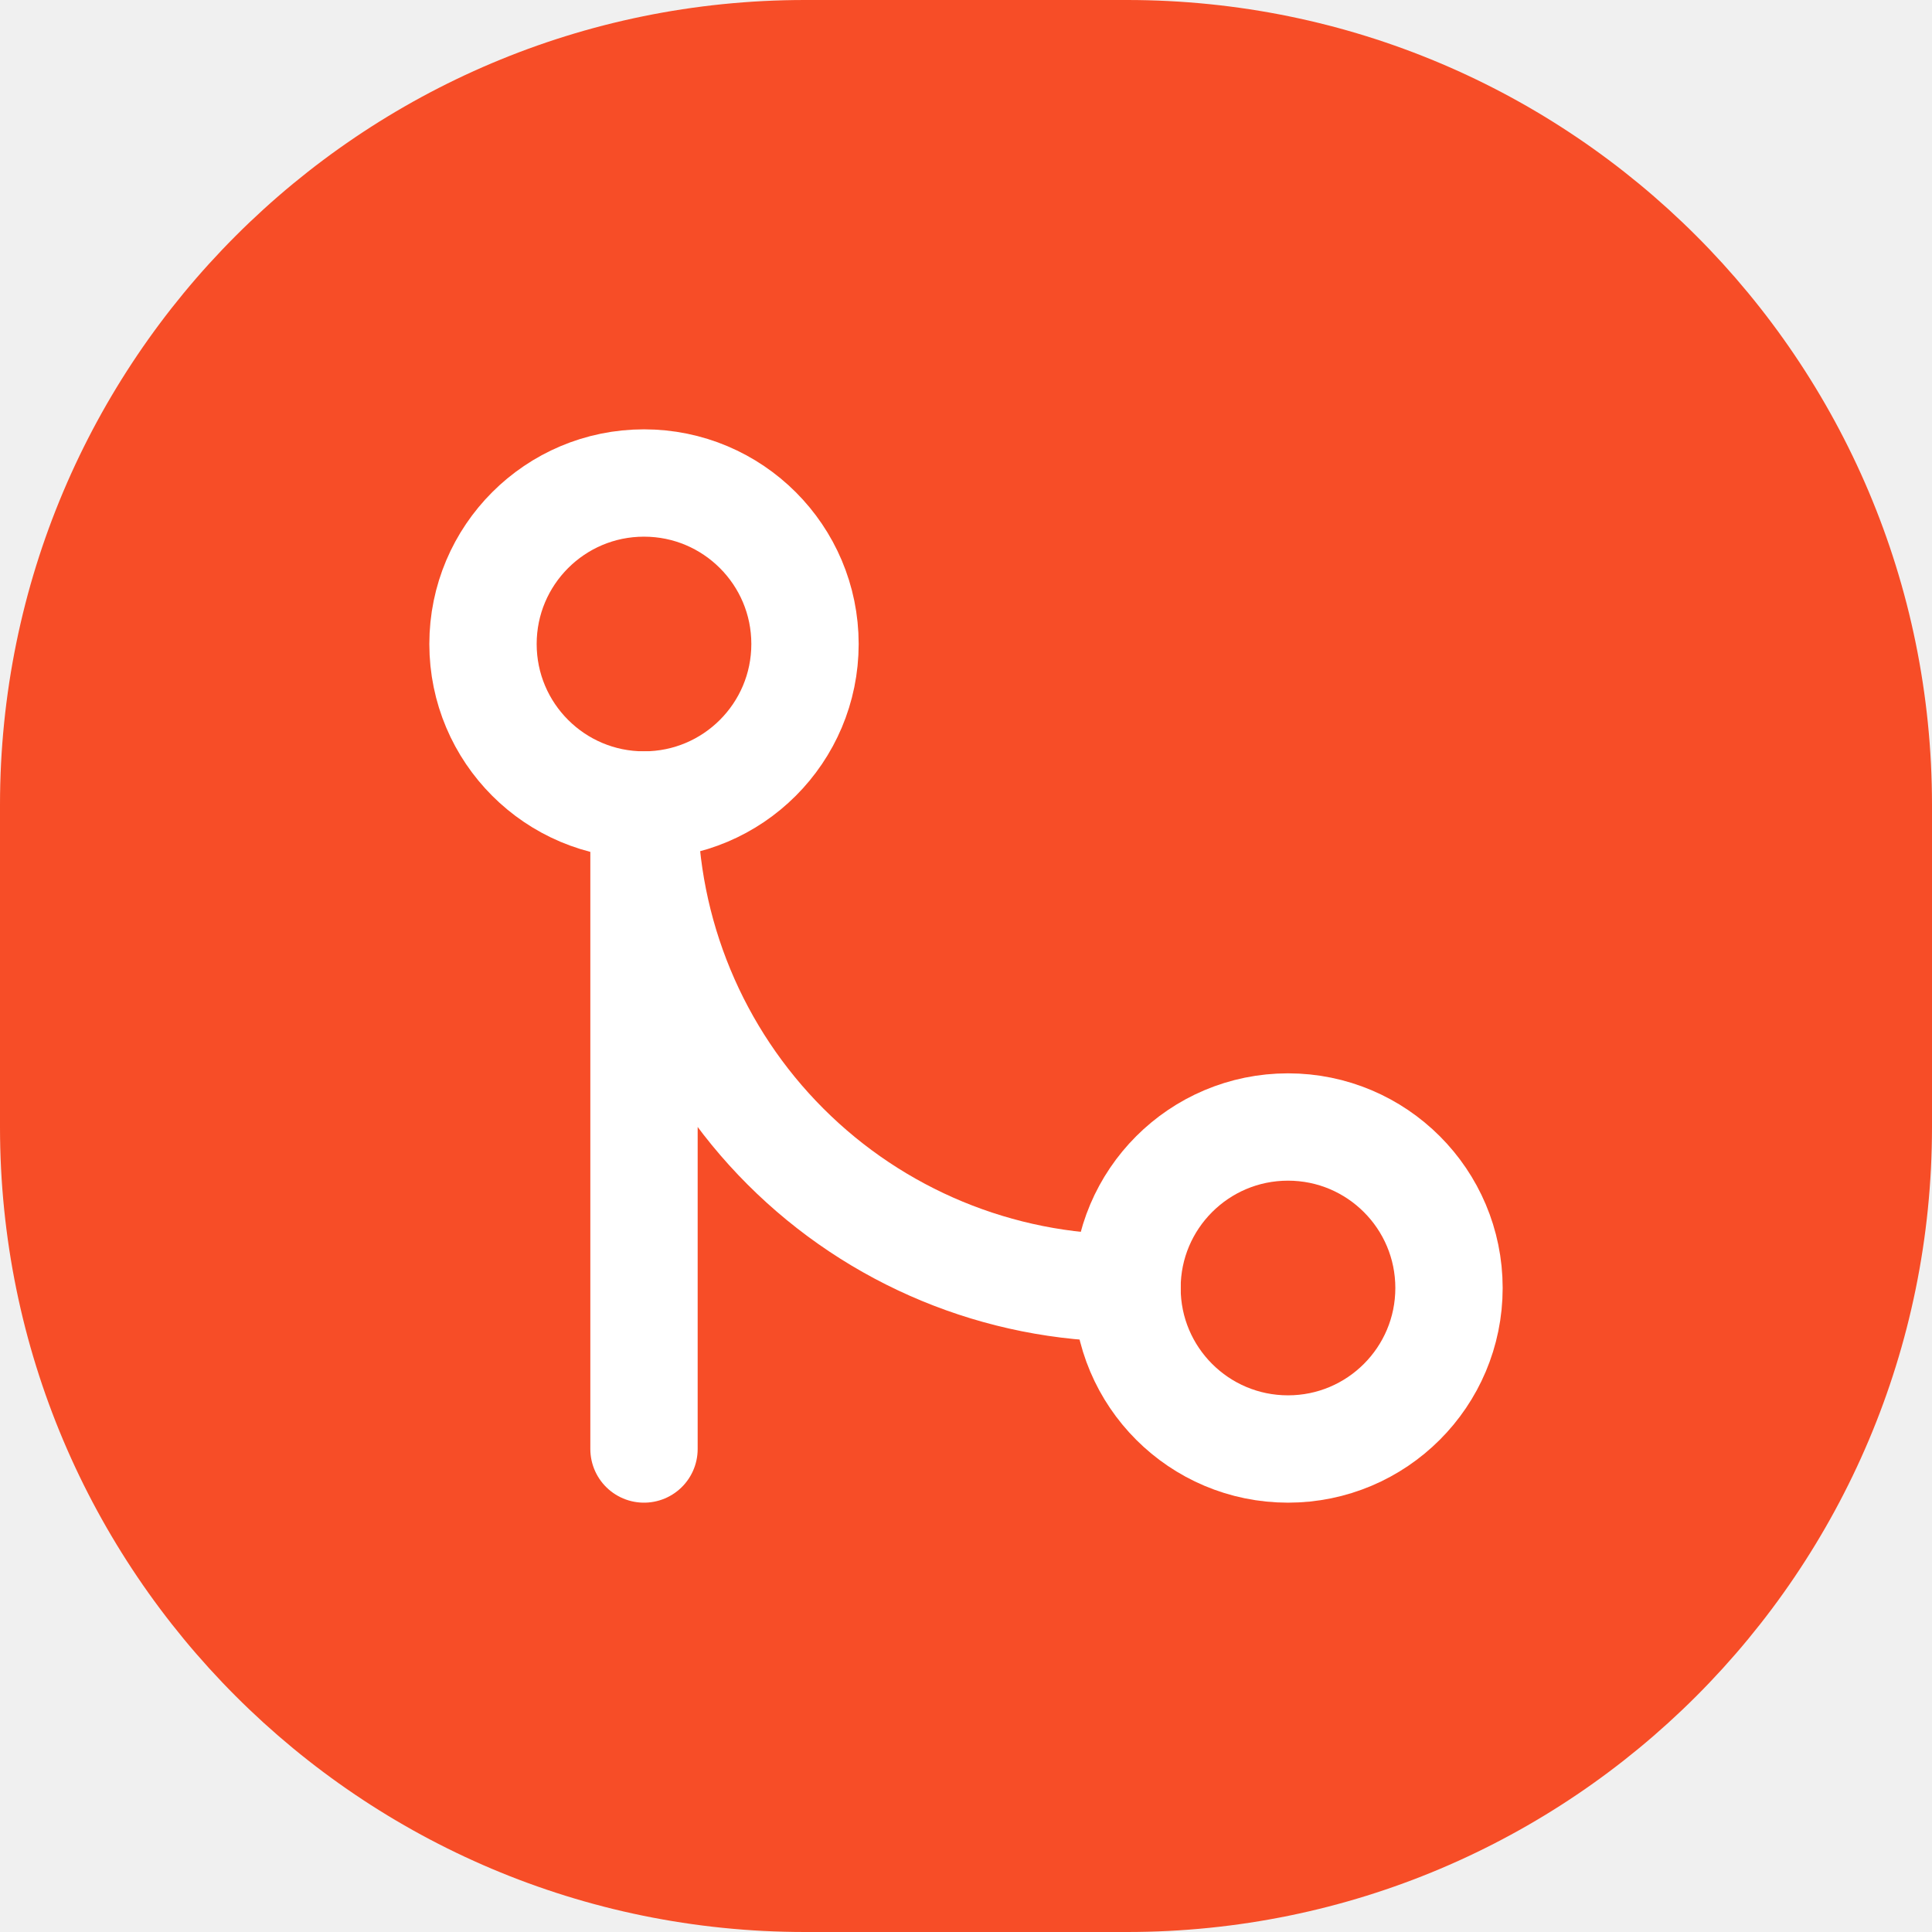
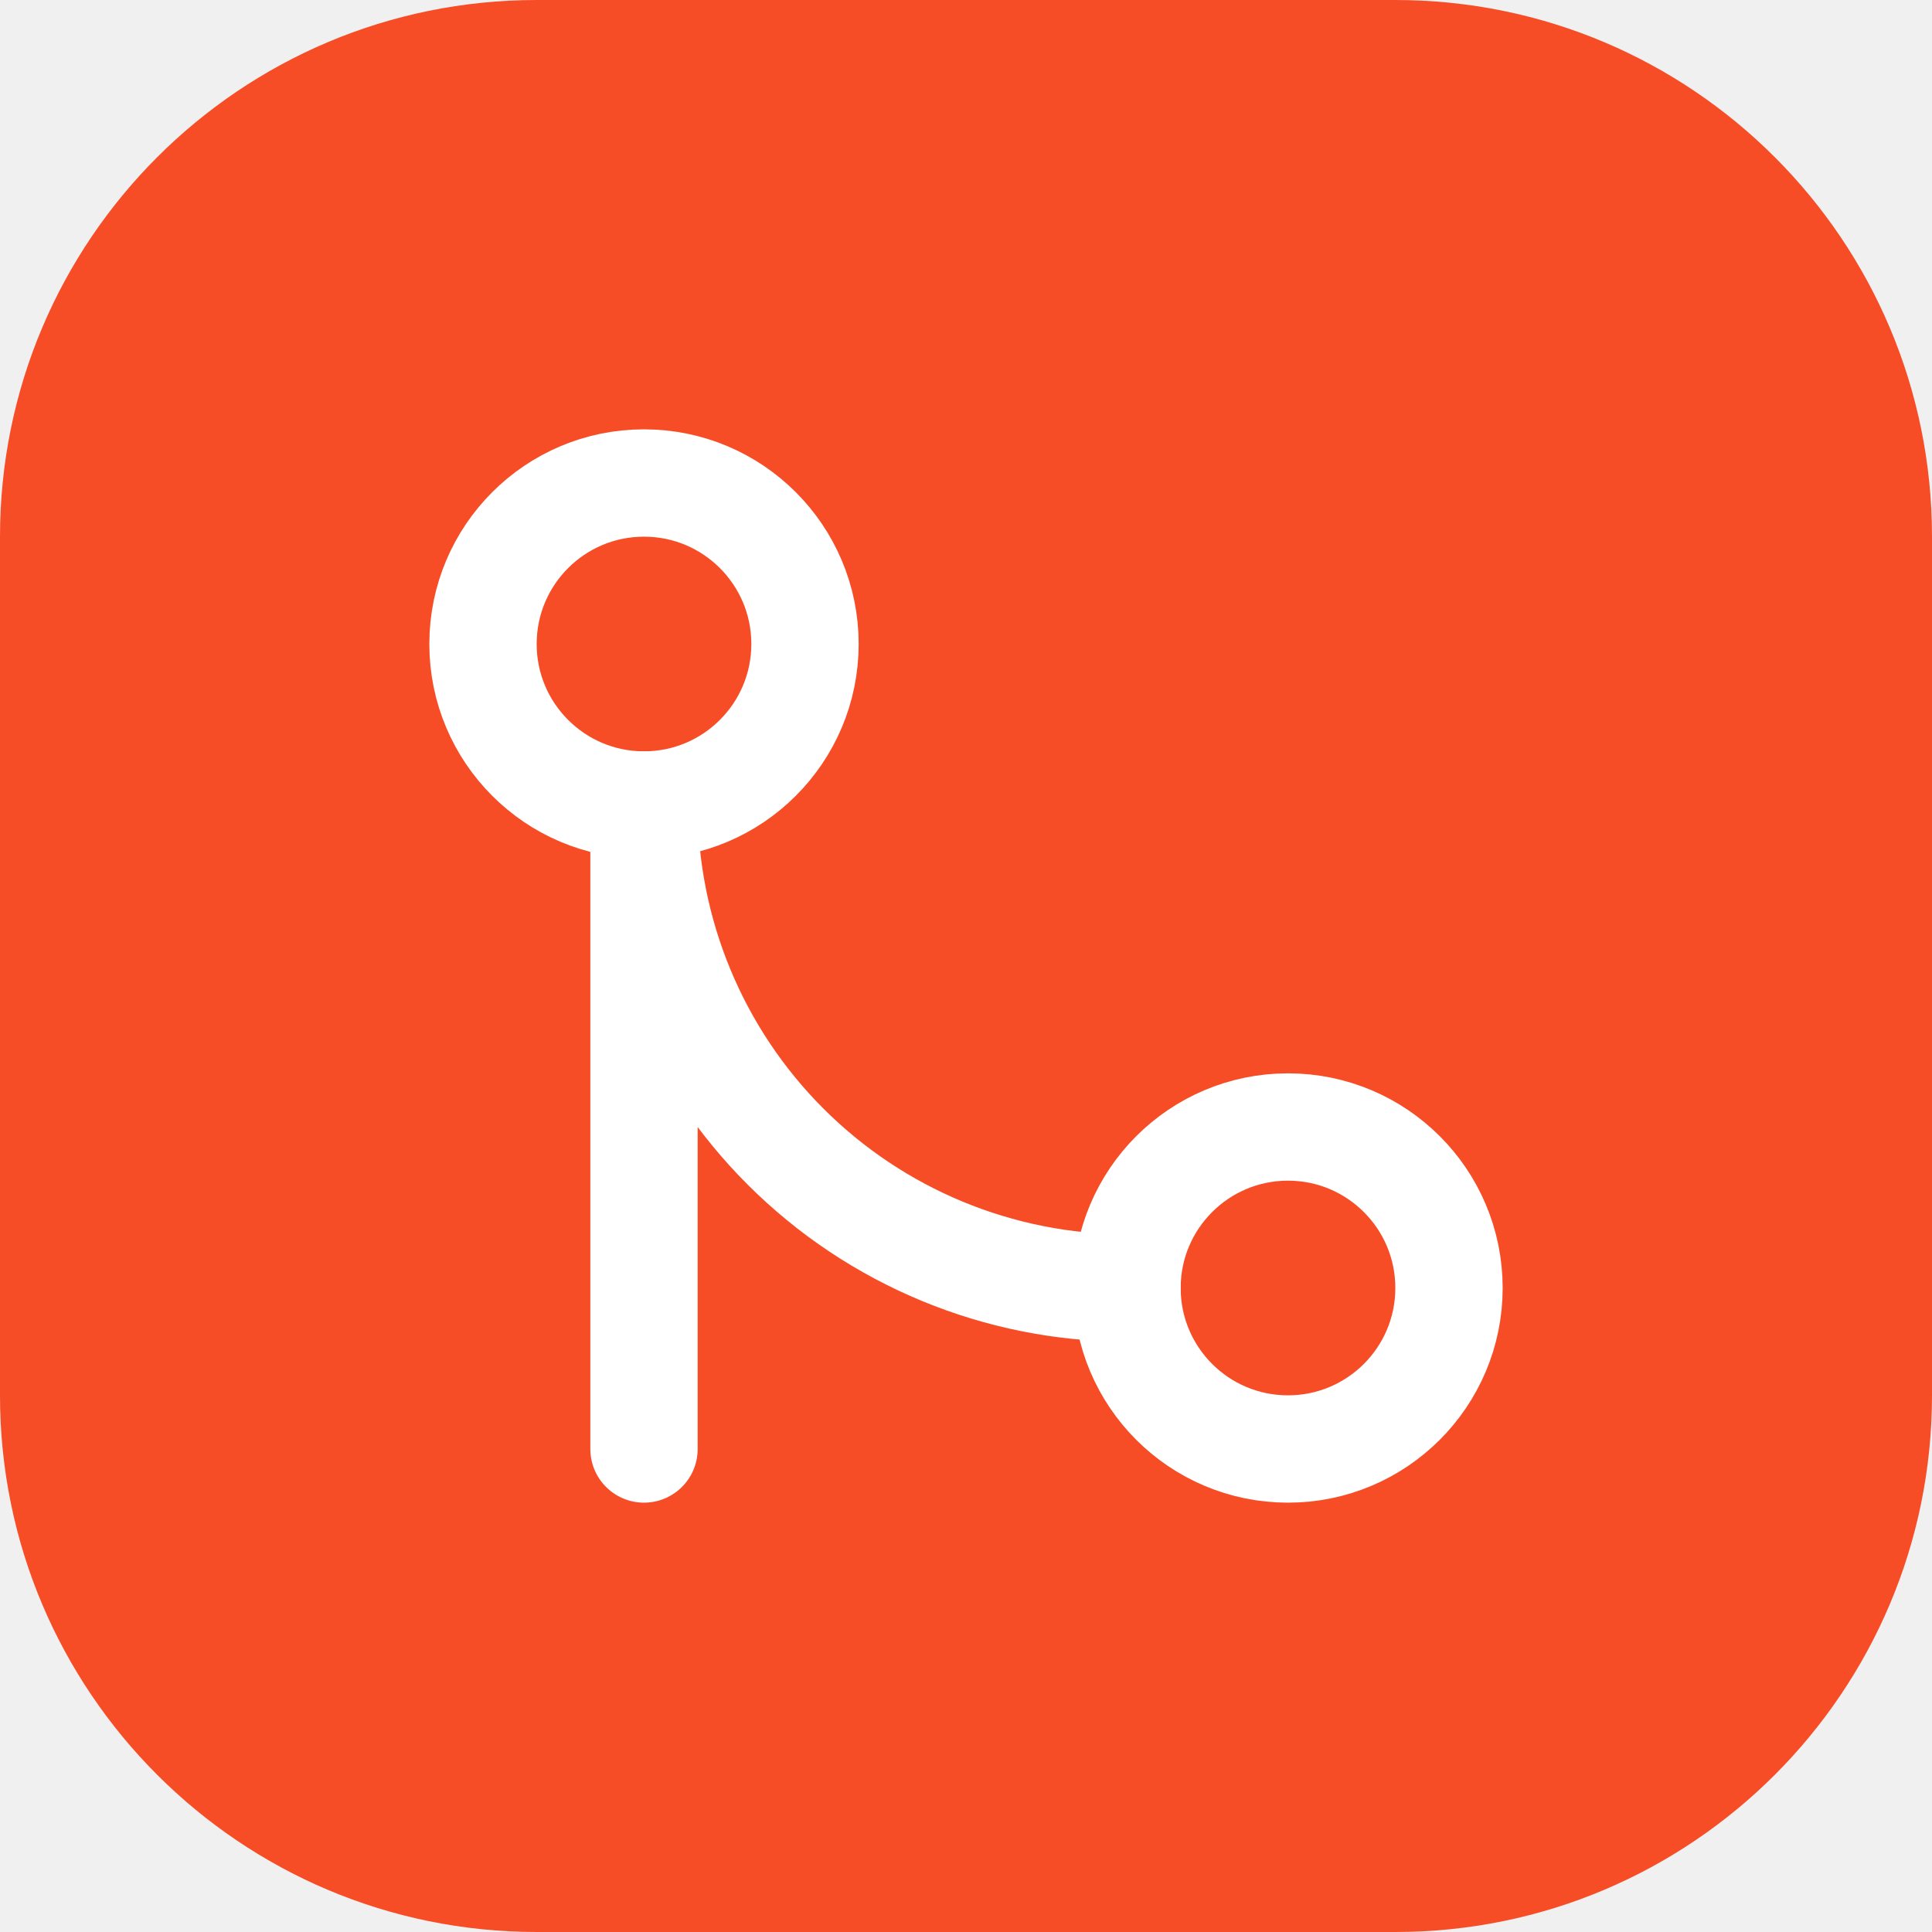
<svg xmlns="http://www.w3.org/2000/svg" width="36" height="36" viewBox="0 0 36 36" fill="none">
-   <rect width="36" height="36" rx="15" fill="#F74D27" />
+   <rect width="36" height="36" rx="10" fill="#F74D27" />
  <g clip-path="url(#clip0_24_187)">
    <path d="M24 27C25.657 27 27 25.657 27 24C27 22.343 25.657 21 24 21C22.343 21 21 22.343 21 24C21 25.657 22.343 27 24 27Z" stroke="white" stroke-width="2" stroke-linecap="round" stroke-linejoin="round" />
    <path d="M12 15C13.657 15 15 13.657 15 12C15 10.343 13.657 9 12 9C10.343 9 9 10.343 9 12C9 13.657 10.343 15 12 15Z" stroke="white" stroke-width="2" stroke-linecap="round" stroke-linejoin="round" />
    <path d="M12 27V15C12 17.387 12.948 19.676 14.636 21.364C16.324 23.052 18.613 24 21 24" stroke="white" stroke-width="2" stroke-linecap="round" stroke-linejoin="round" />
  </g>
  <defs>
    <clipPath id="clip0_24_187">
      <rect width="20" height="20" fill="white" transform="translate(8 8)" />
    </clipPath>
  </defs>
</svg>
